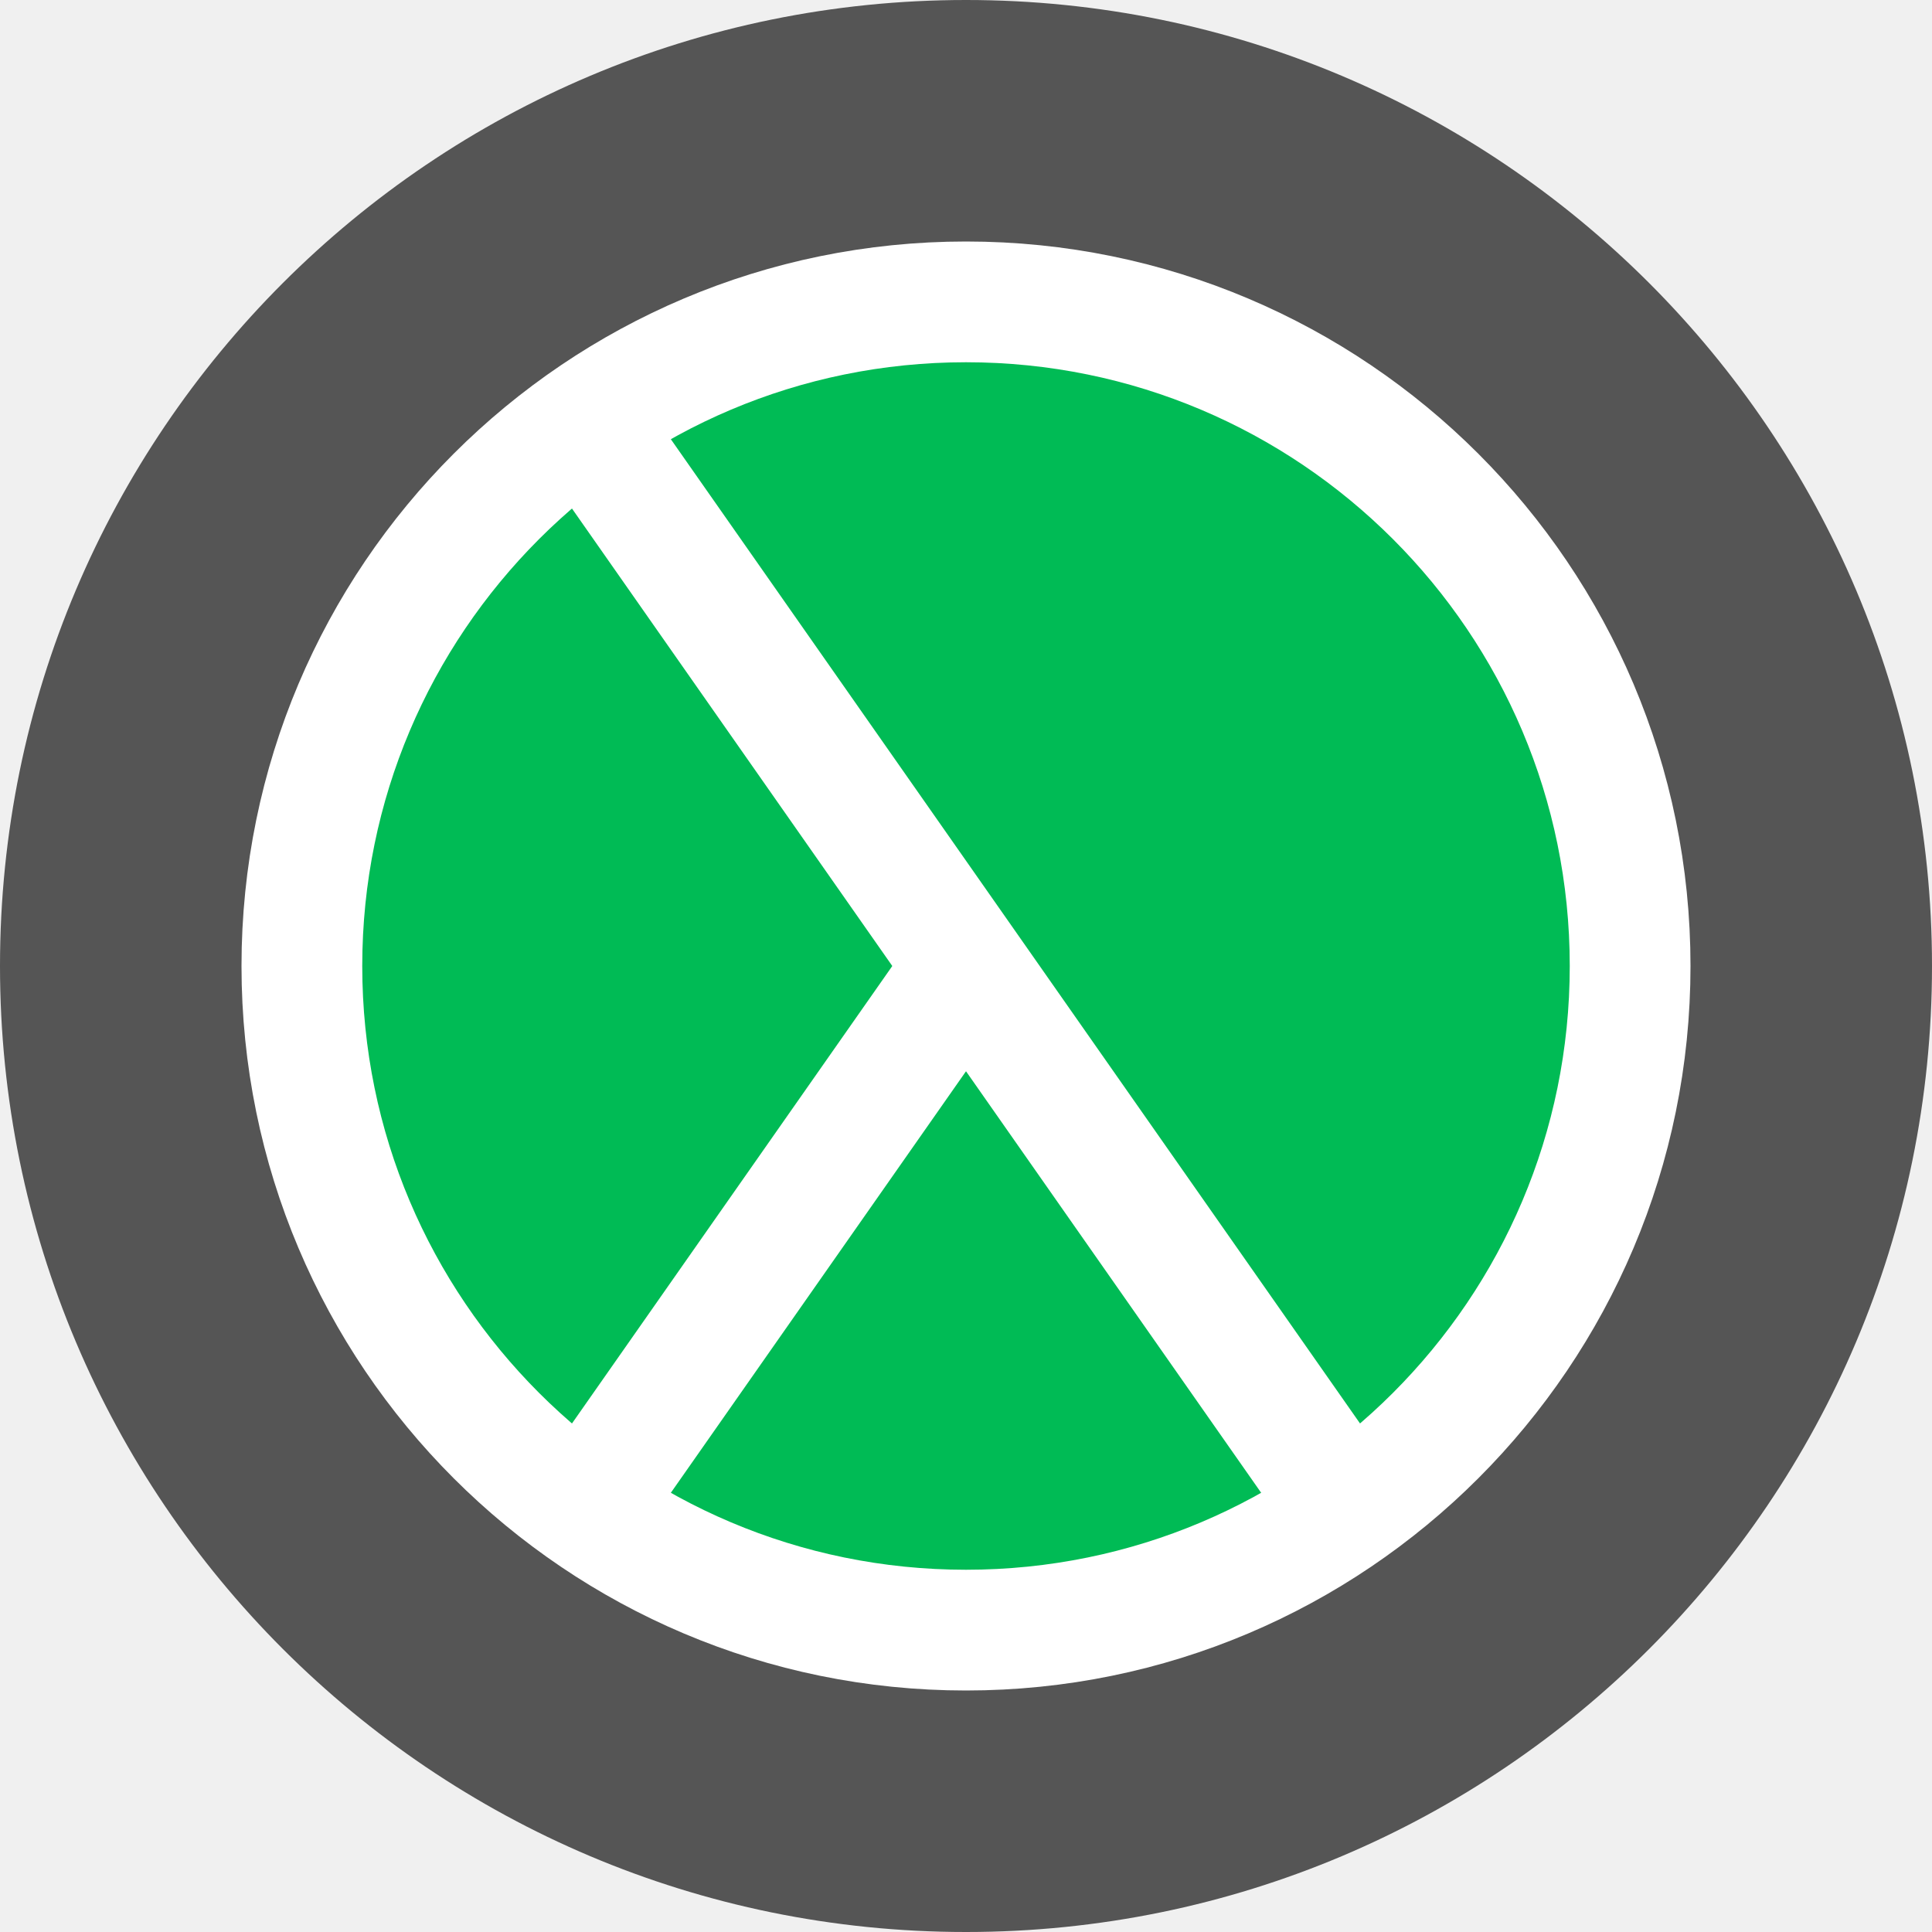
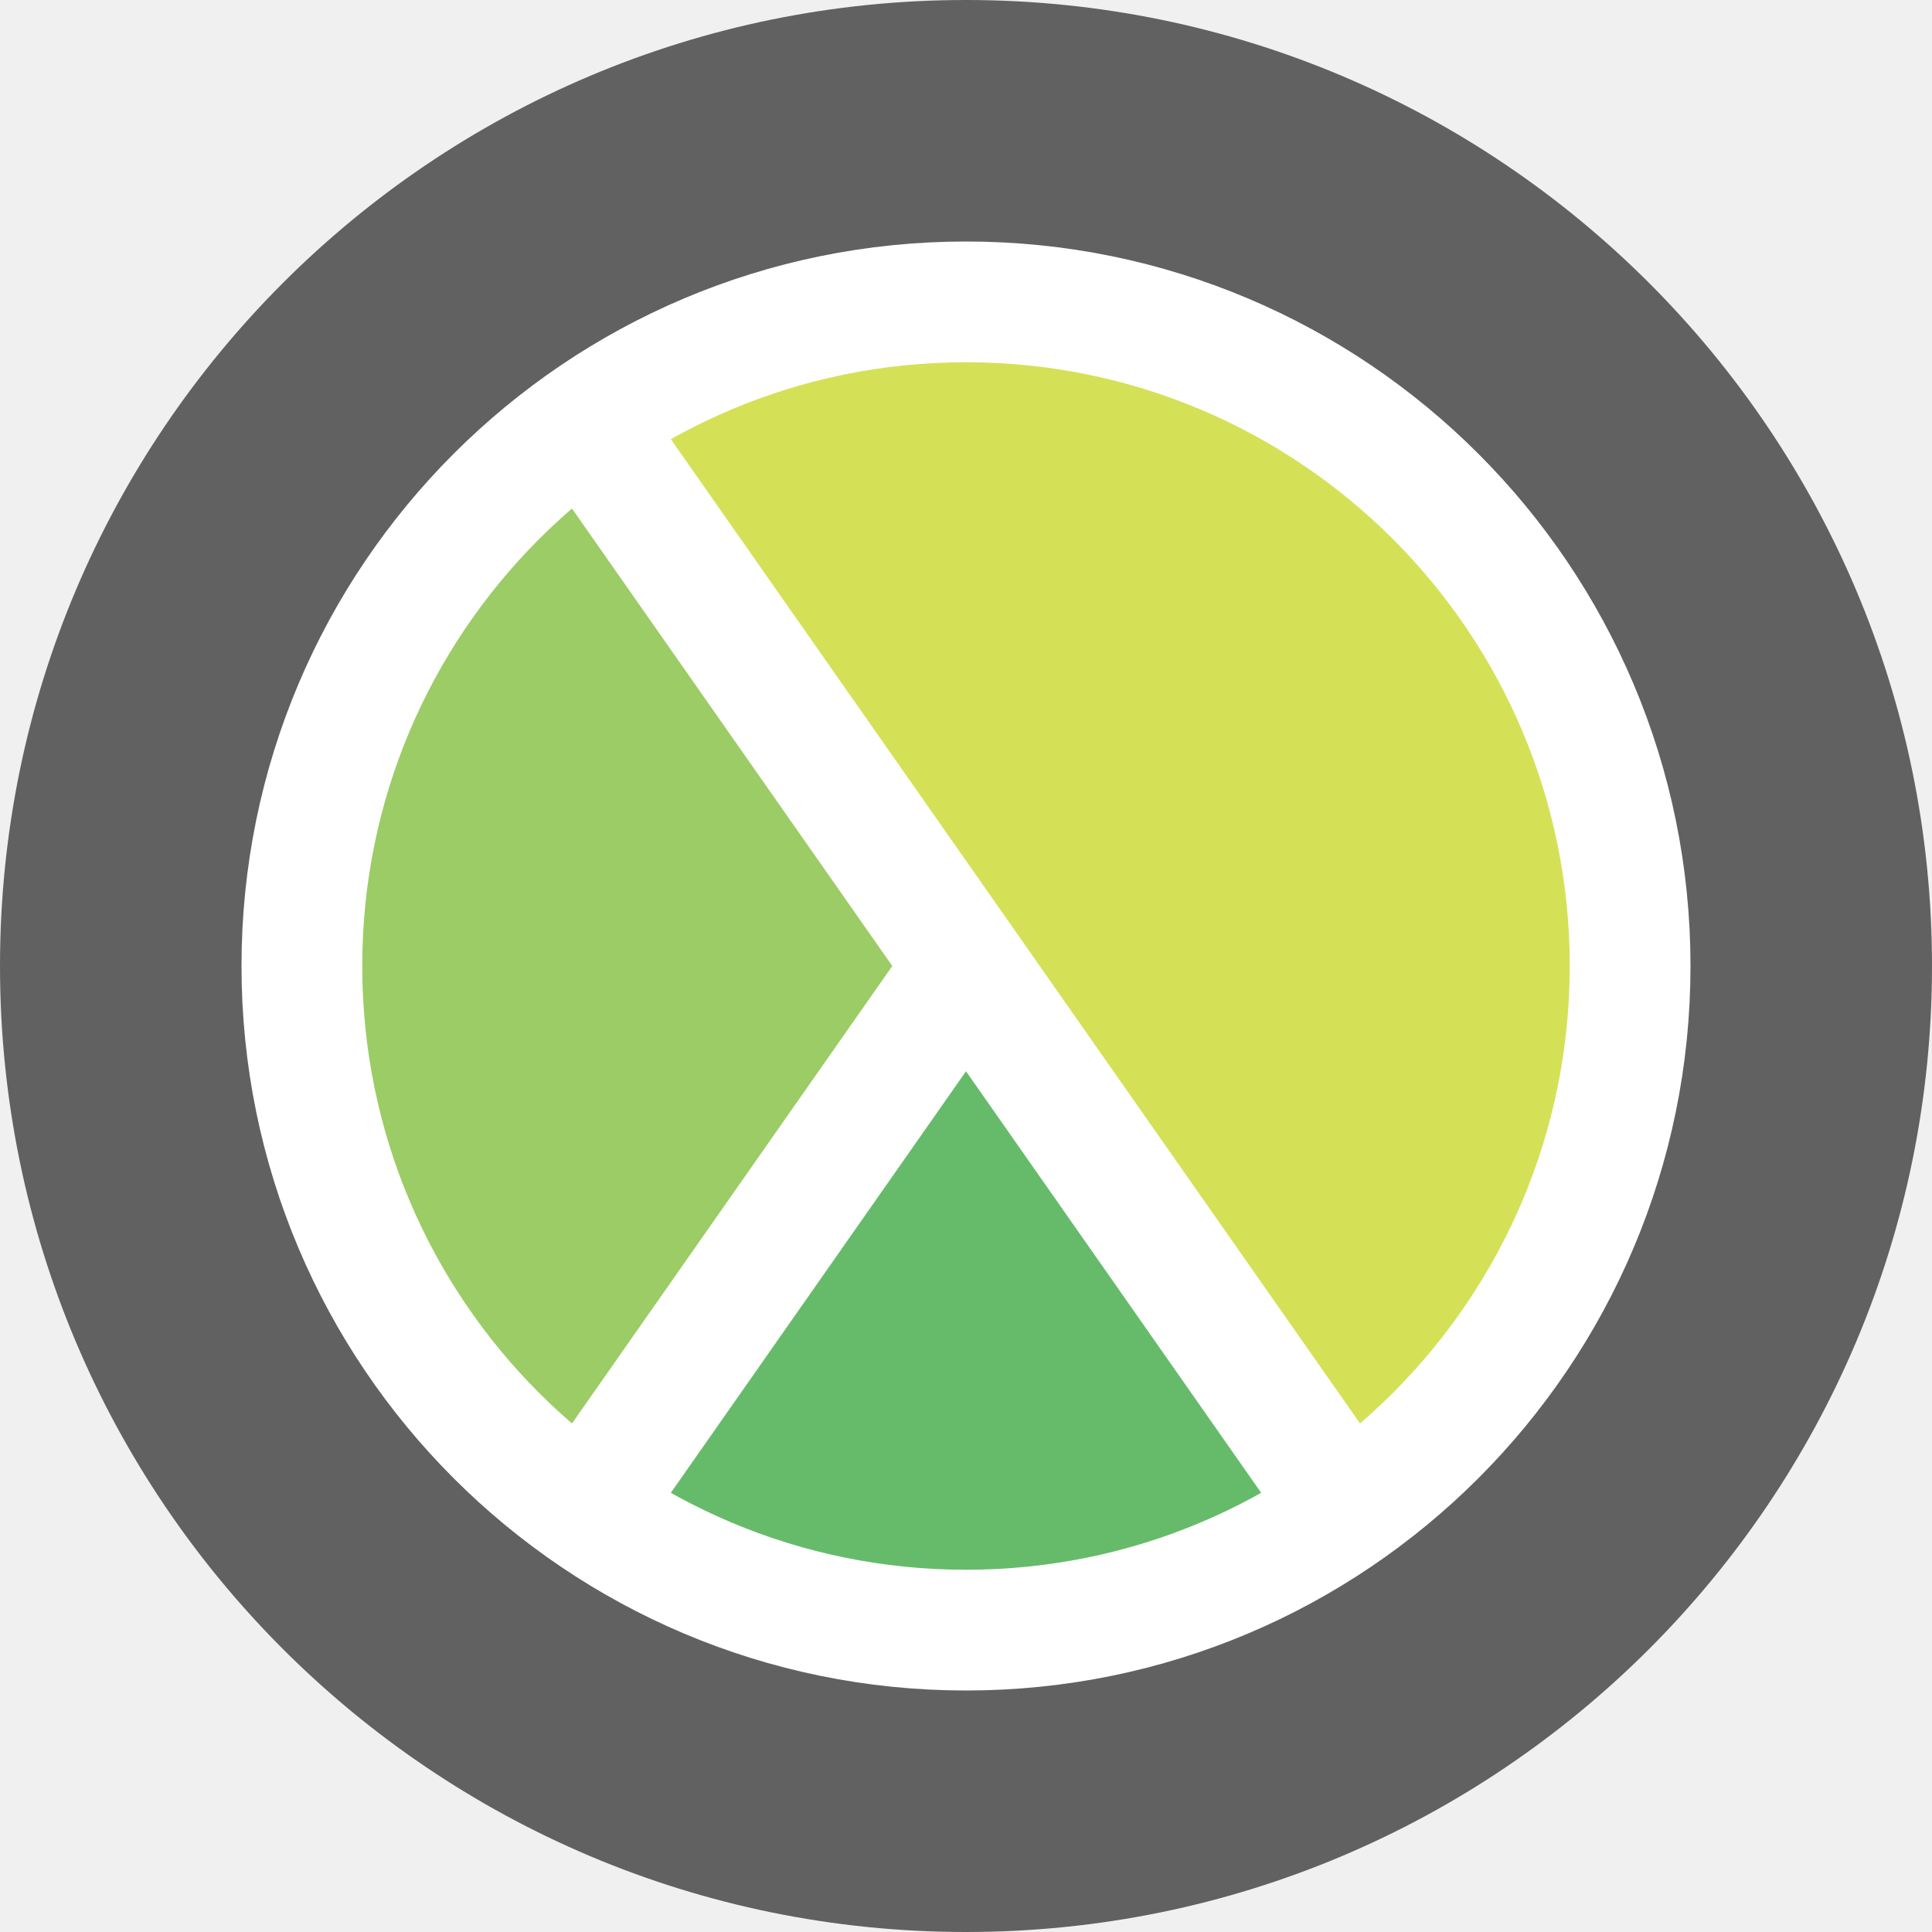
<svg xmlns="http://www.w3.org/2000/svg" width="512" height="512" viewBox="0 0 512 512">
-   <circle fill="#555" cx="256" cy="256" r="256" />
-   <g stroke-width="32" stroke="#fff">
-     <circle fill="#0b5" cx="256" cy="256" r="176" />
+   <circle fill="#616161" cx="256" cy="256" r="256" />
+   <path fill="#D4E157" d="M 156,115 A 1,1 0 0,1 350,400 z" />
+   <path fill="#9CCC65" d="M 156,115 L 90,200 L 90,325 L 150,400 L 256,256 z" />
+   <path fill="#66BB6A" d="M 150,400 L 256,425 L 350,400 L 256,256 z" />
+   <g stroke-width="32" stroke="#fff" fill="none">
+     <circle cx="256" cy="256" r="176" />
    <g transform="translate(256 256) rotate(35)">
      <line x1="0" y1="0" x2="0" y2="176" />
-       <line x1="0" y1="-176" x2="0" y2="176" transform="rotate(110)" />
+       <g transform="rotate(110)">
+         <line x1="0" y1="-176" x2="0" y2="176" />
+       </g>
    </g>
  </g>
</svg>
